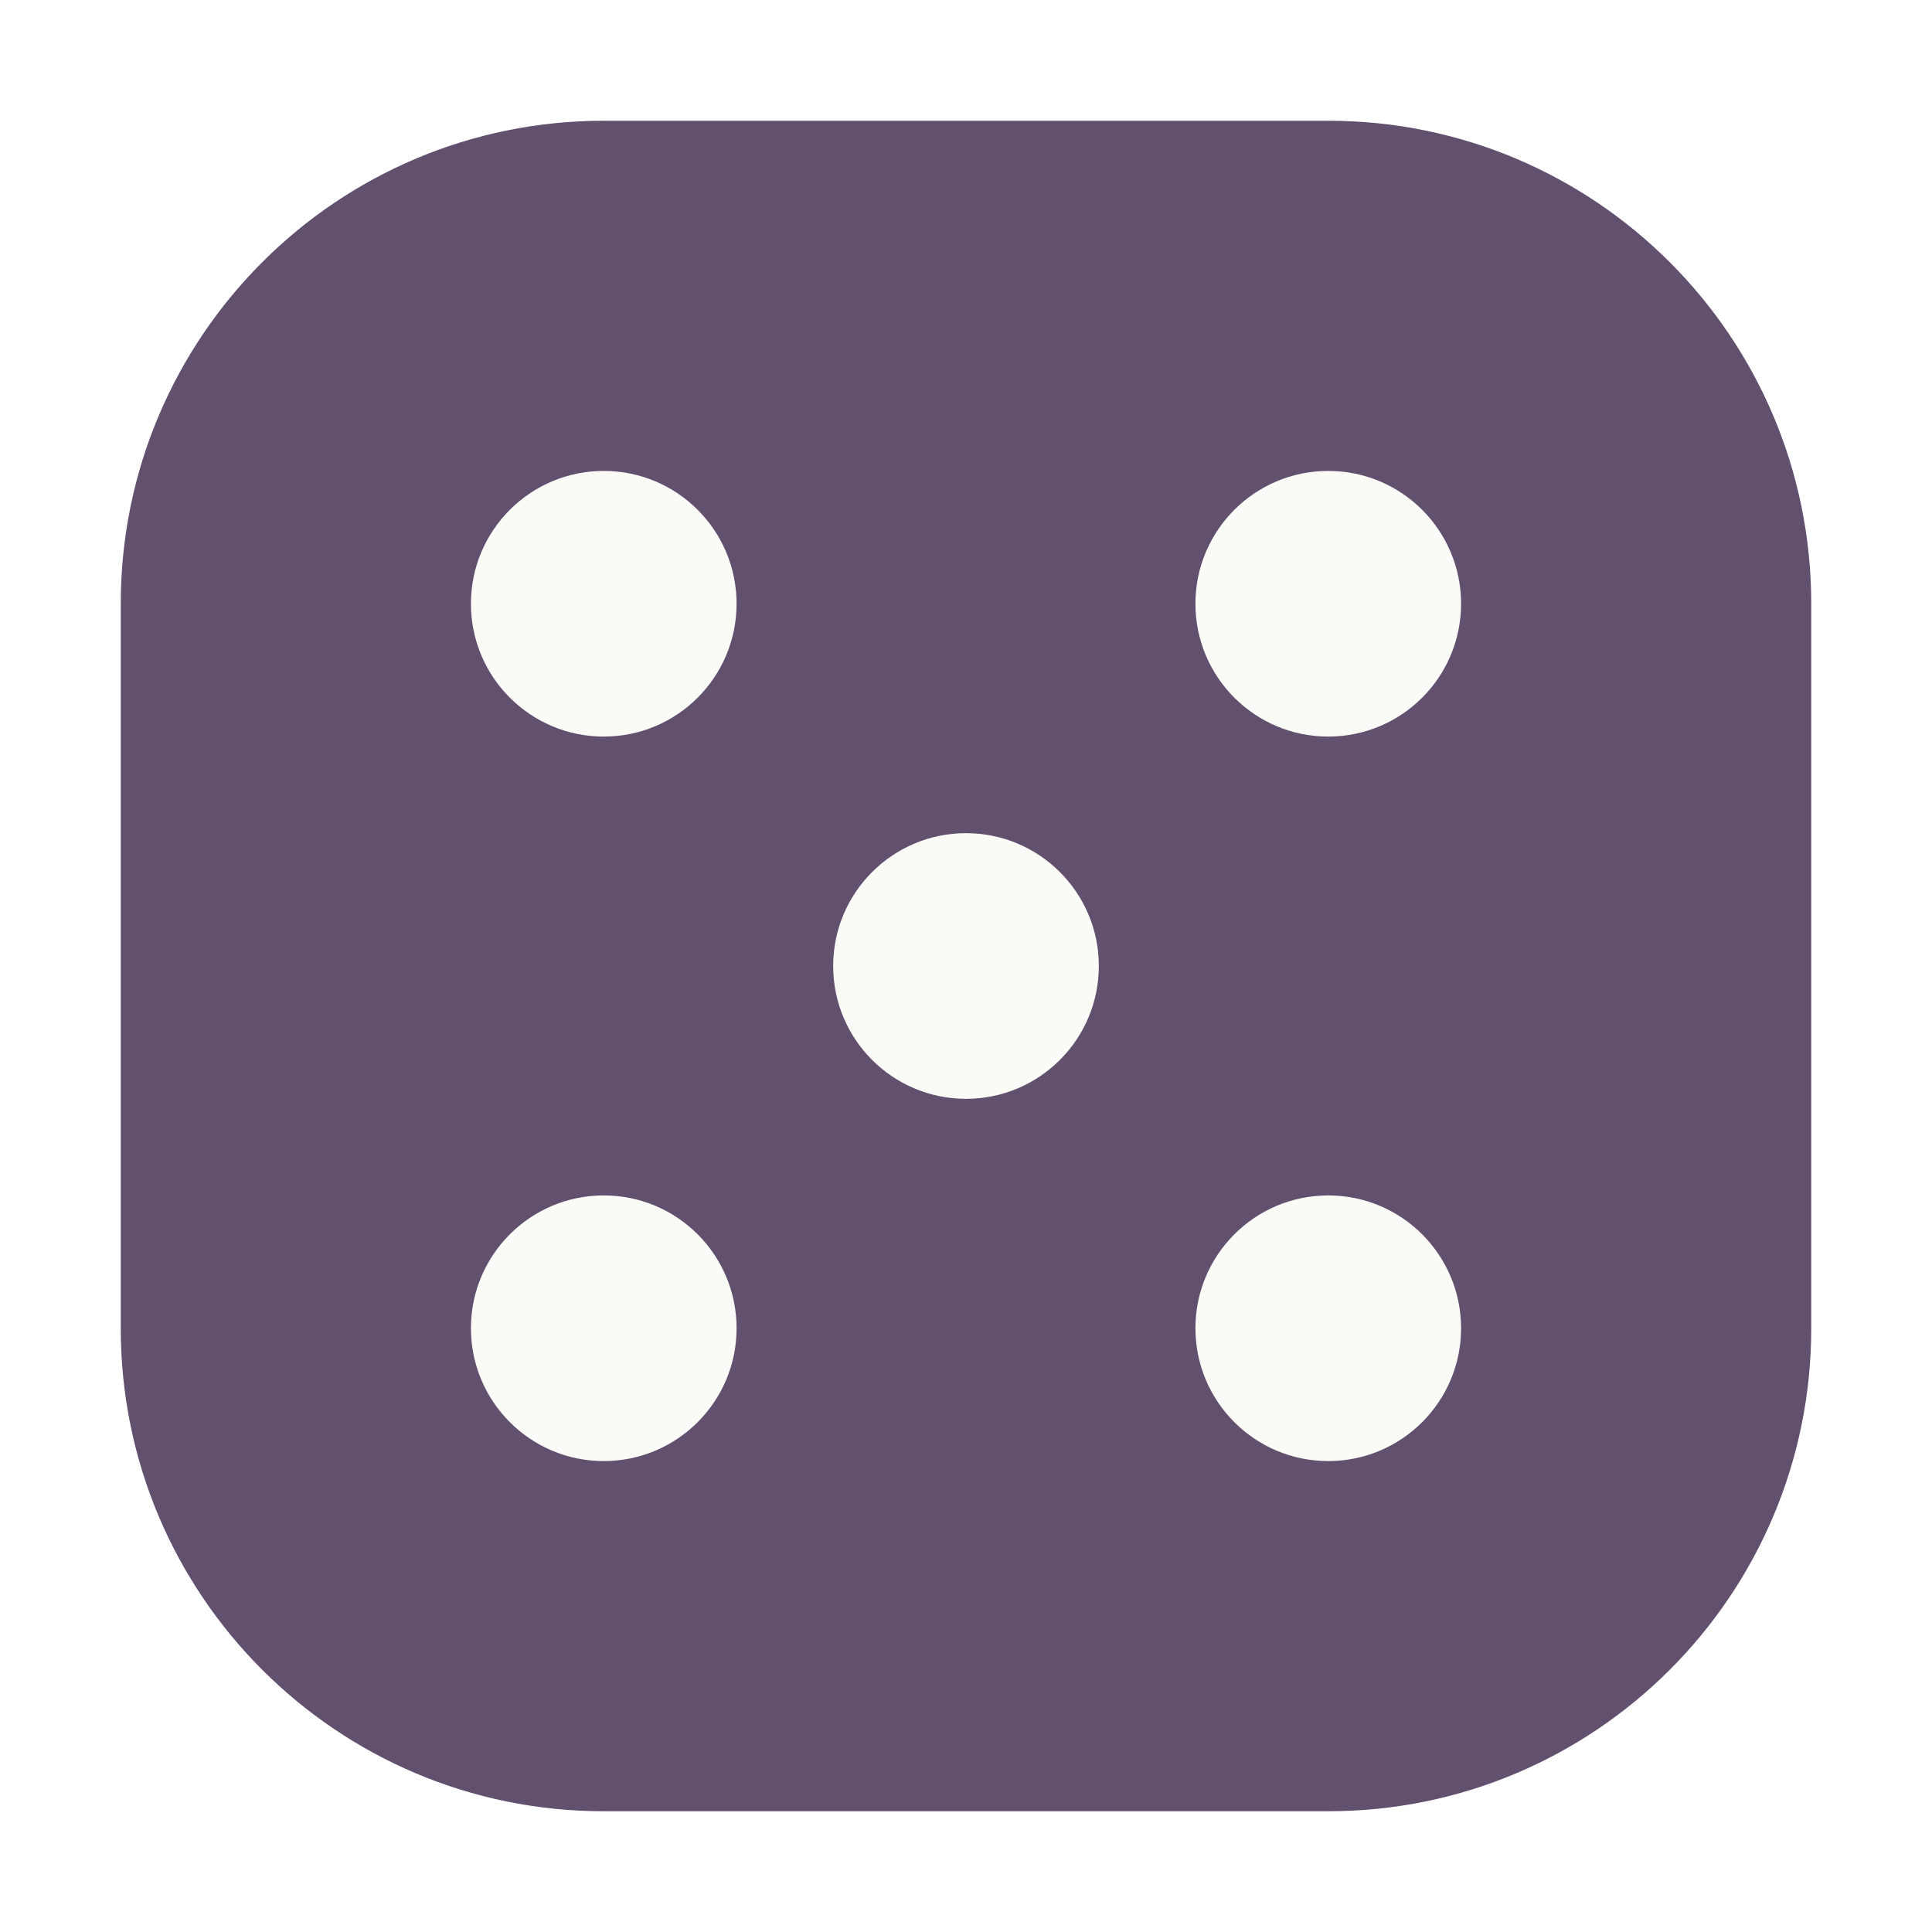
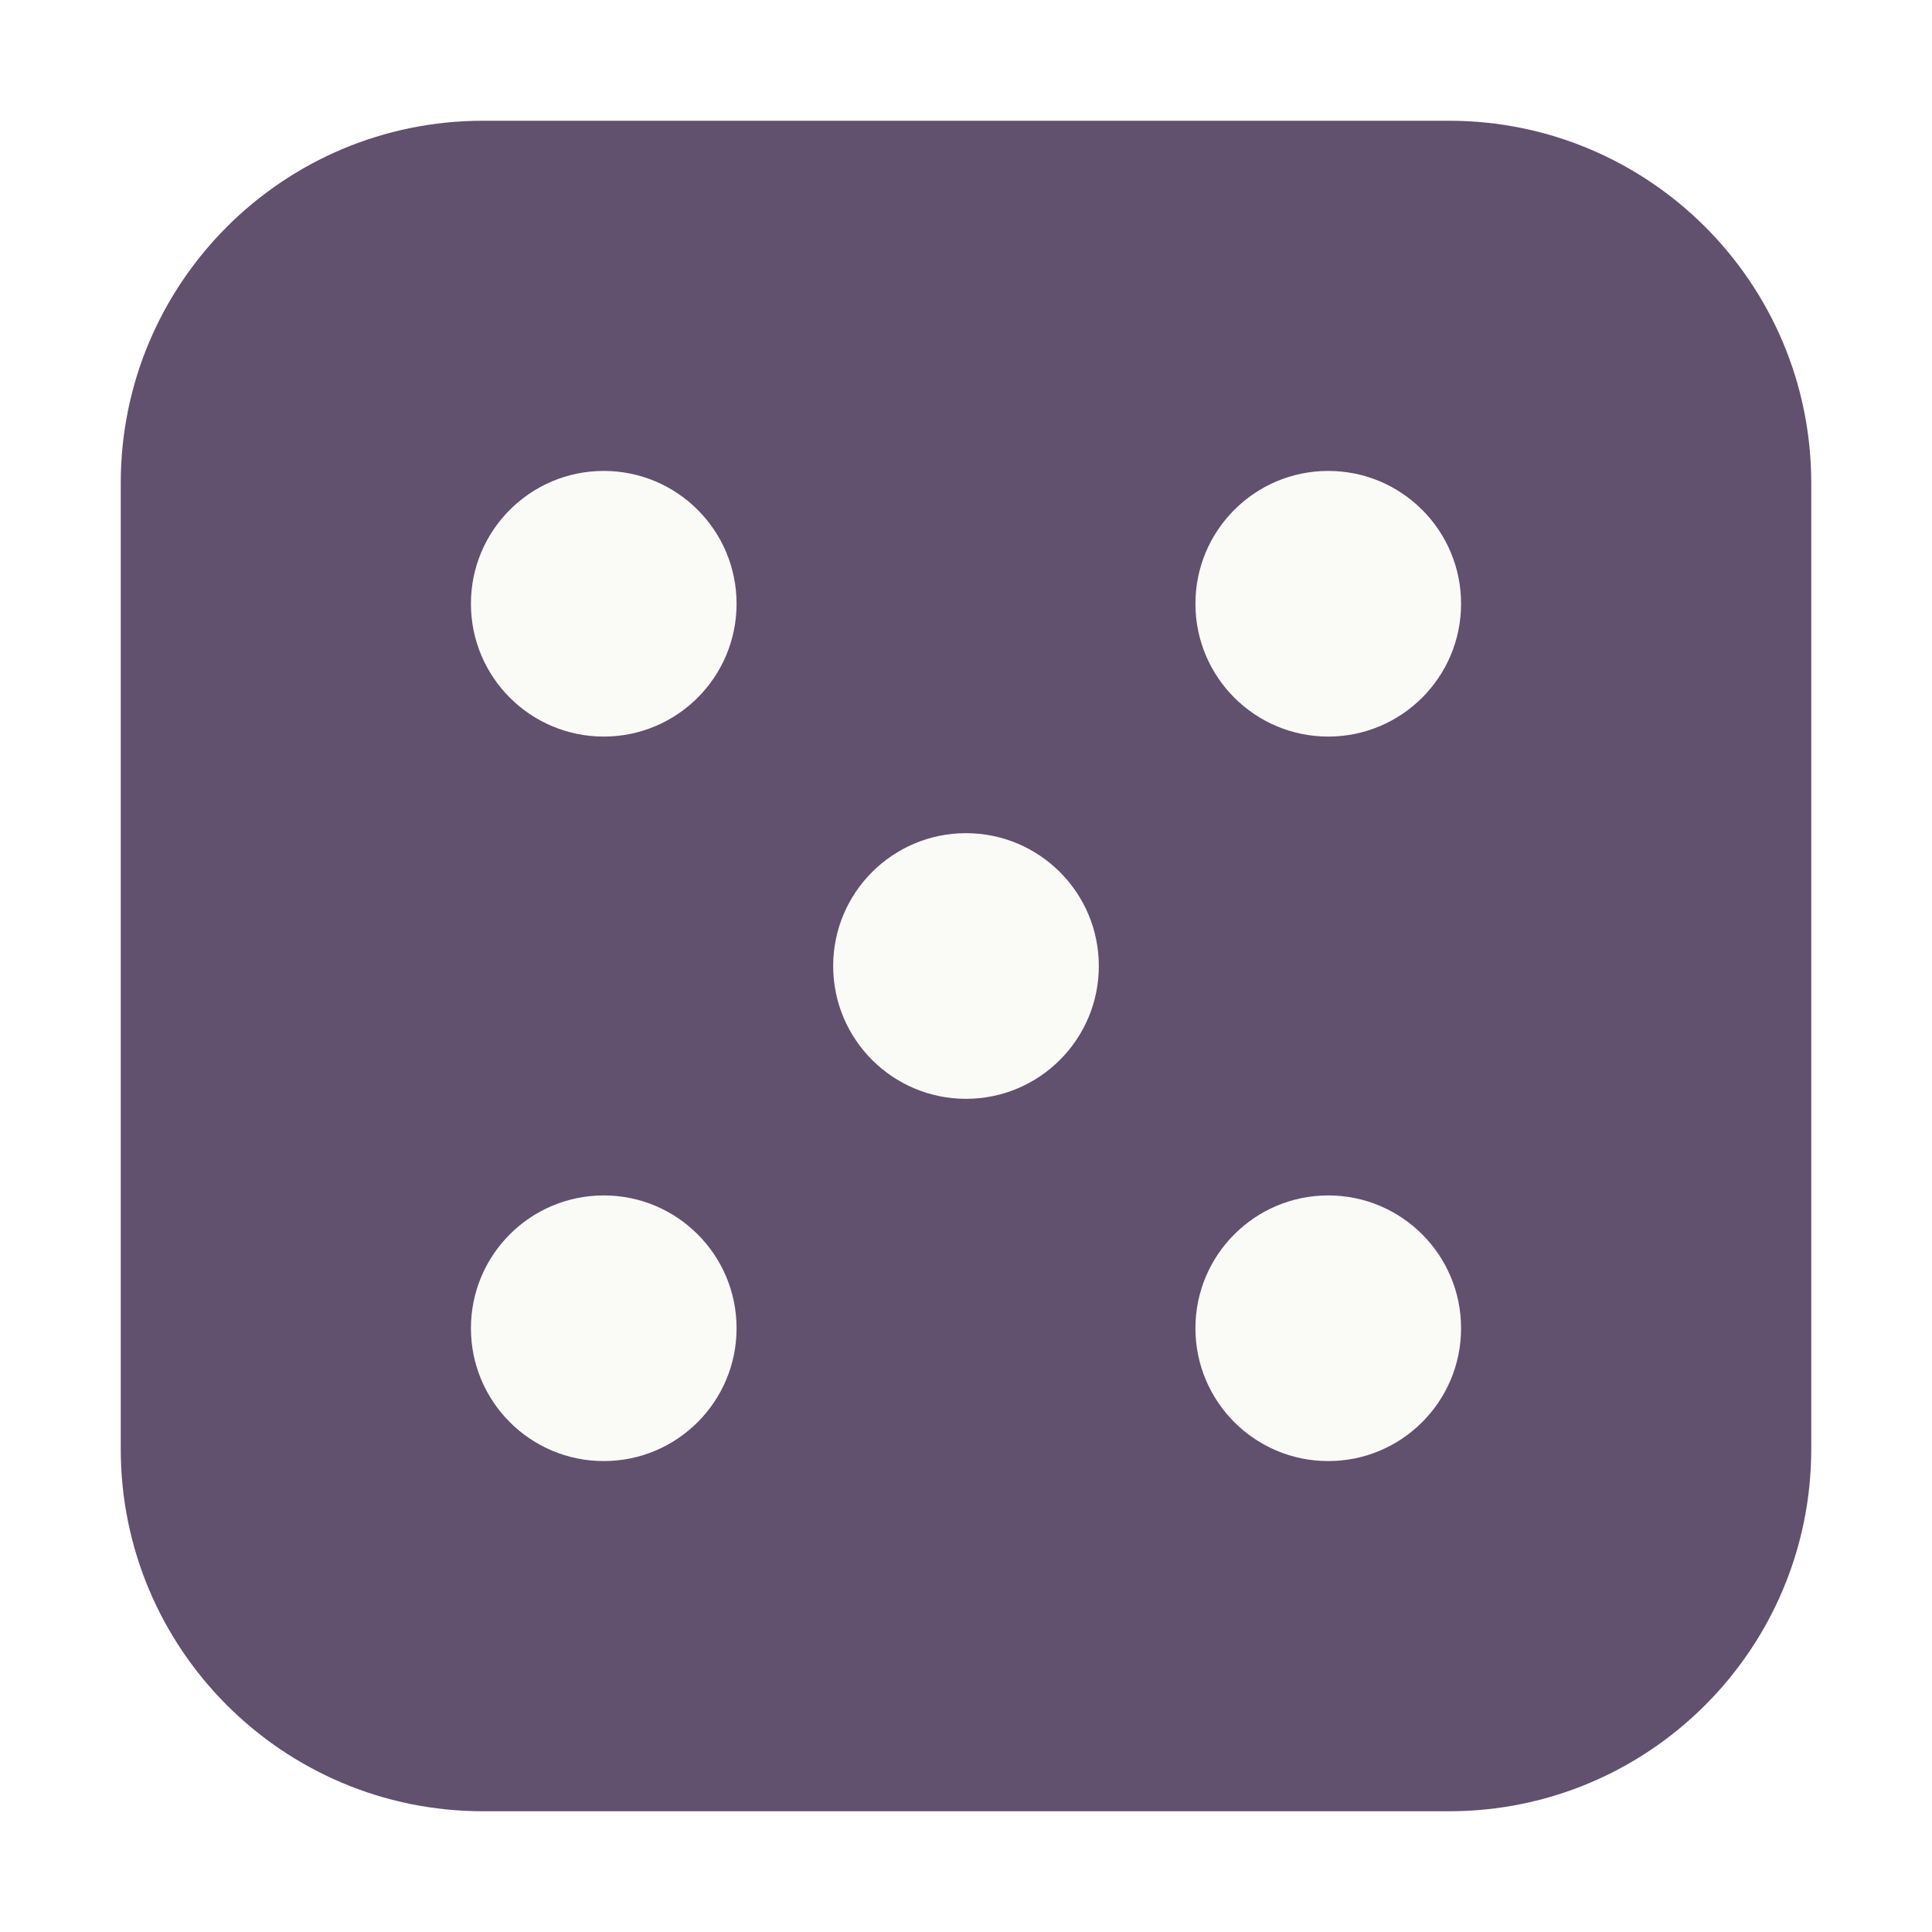
<svg xmlns="http://www.w3.org/2000/svg" viewBox="0 0 32 32">
-   <rect x="2" y="2" width="28" height="28" rx="8" fill="#62506f" />
+   <rect x="2" y="2" width="28" height="28" rx="6" fill="#62506f" />
  <g fill="#fafaf7">
    <circle cx="10" cy="10" r="2.2" />
    <circle cx="22" cy="10" r="2.2" />
    <circle cx="16" cy="16" r="2.2" />
    <circle cx="10" cy="22" r="2.2" />
    <circle cx="22" cy="22" r="2.2" />
  </g>
</svg>
